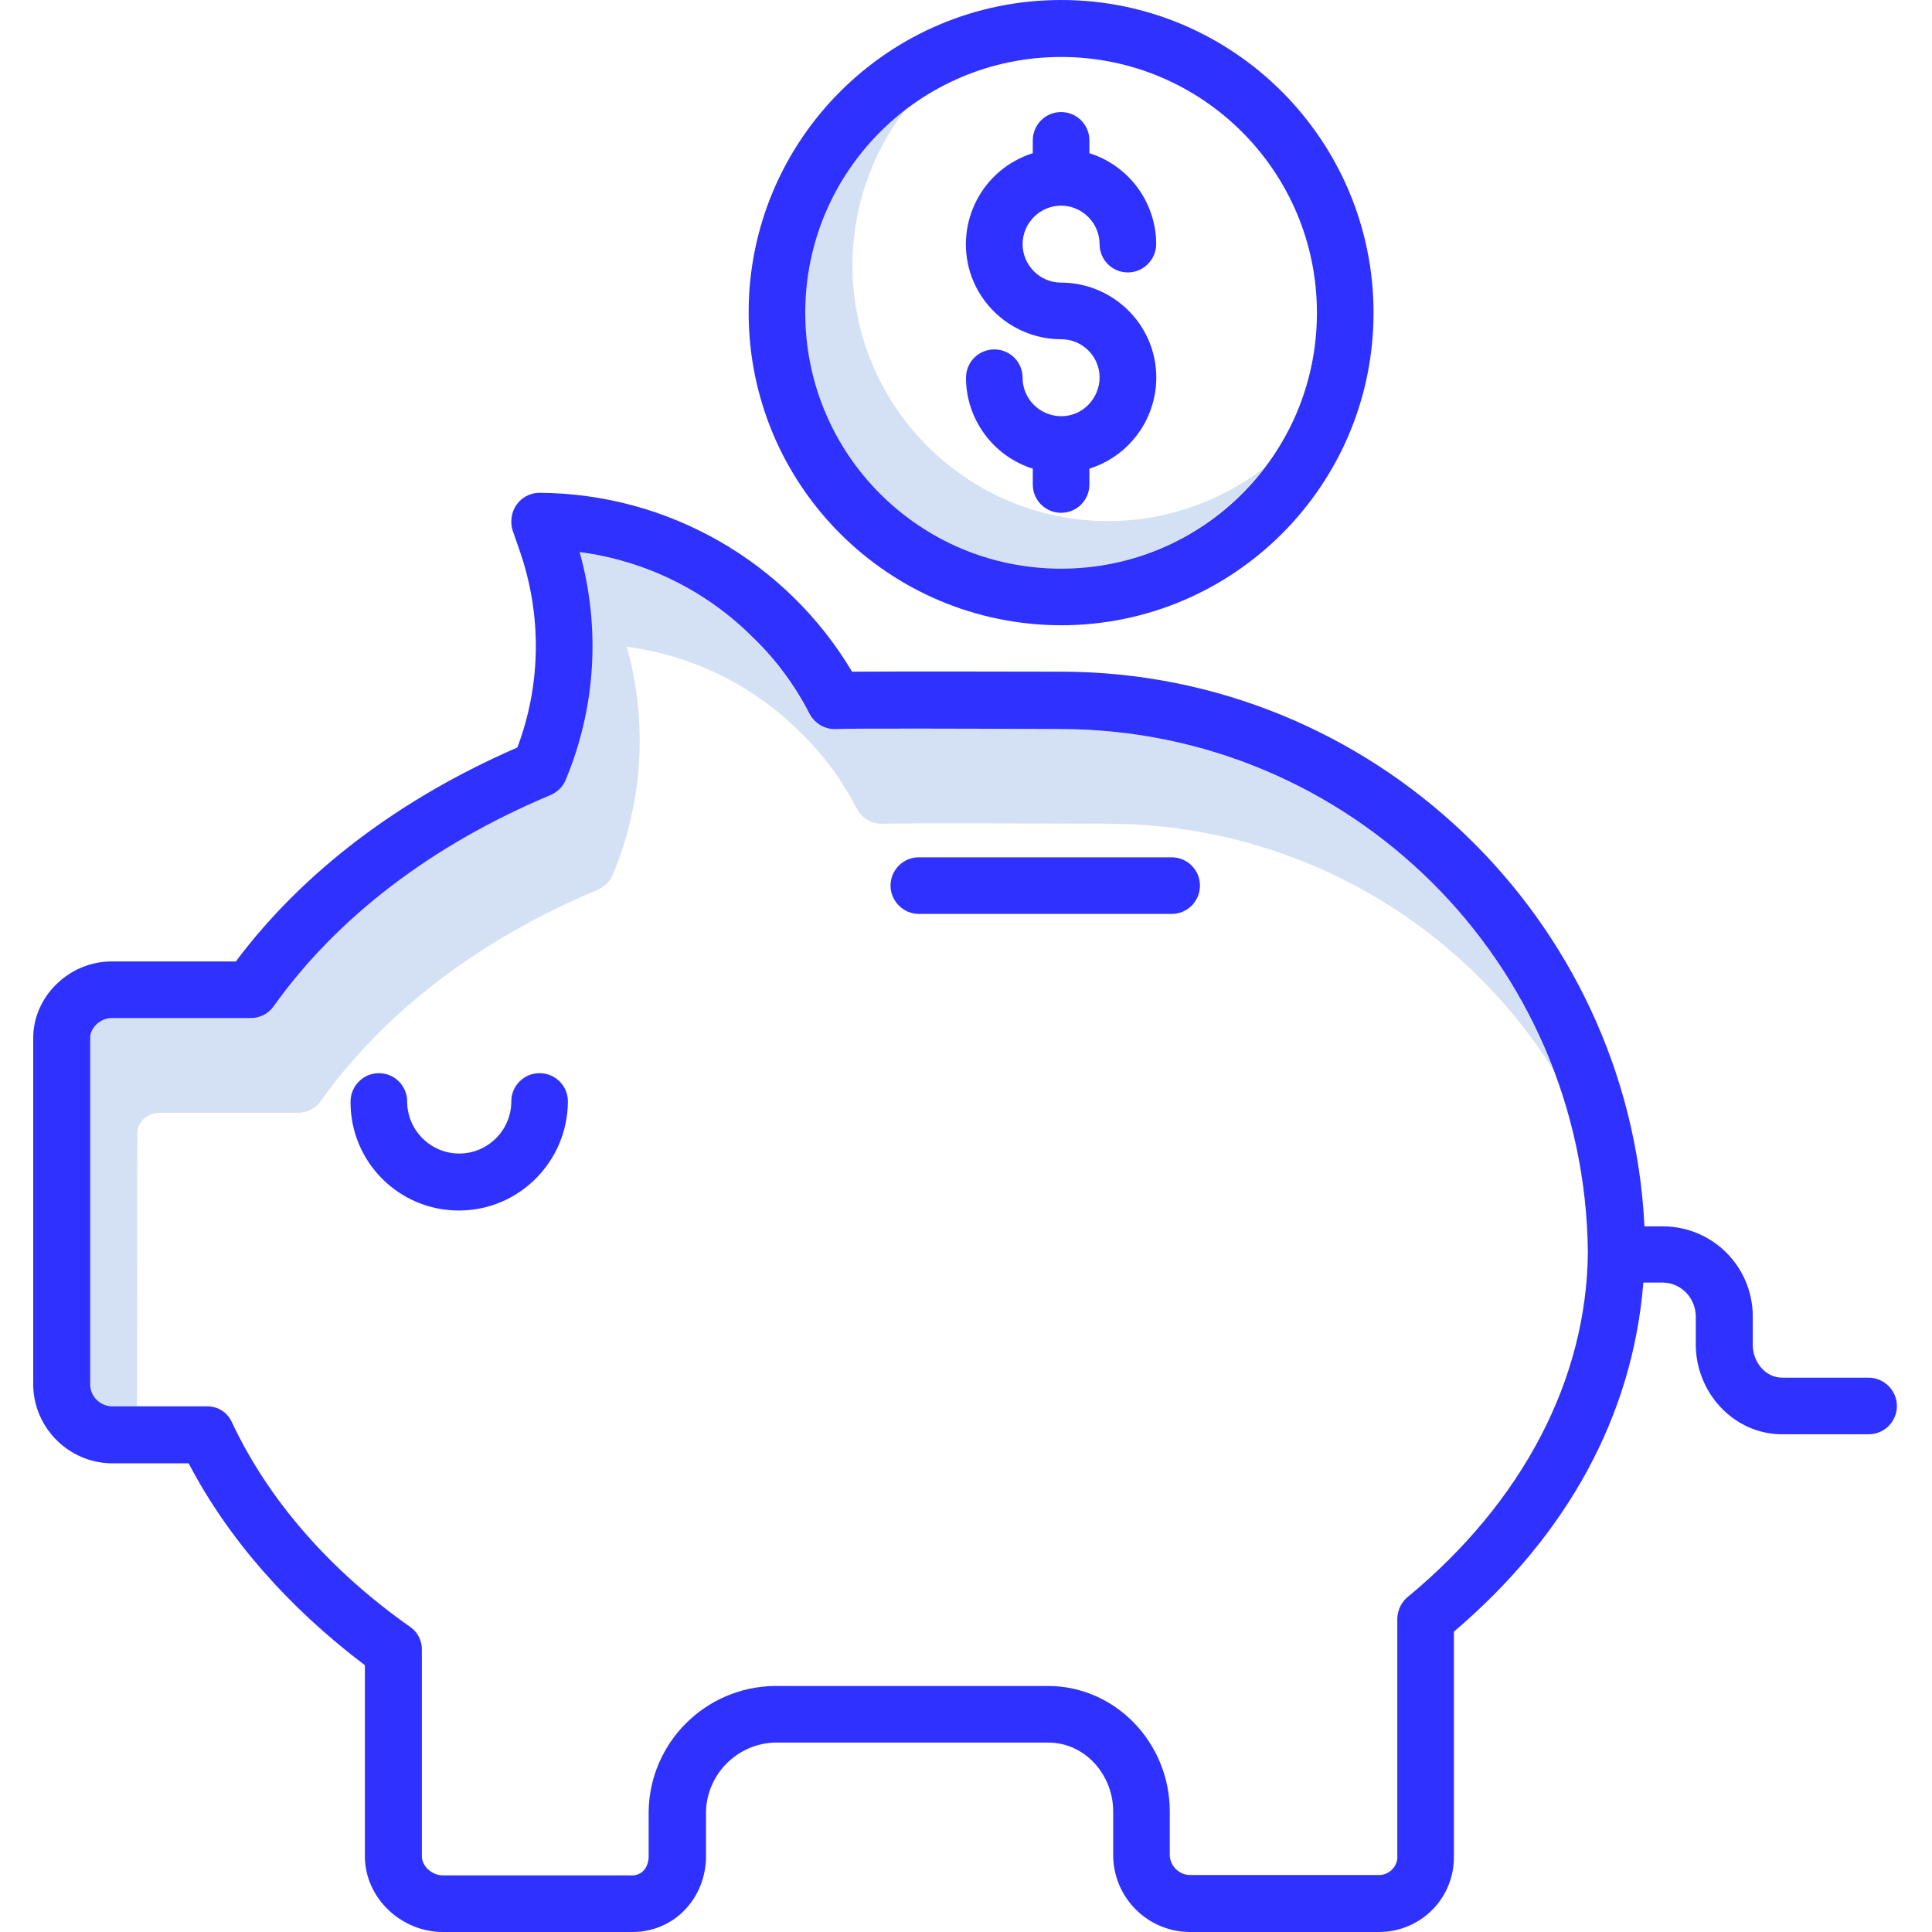
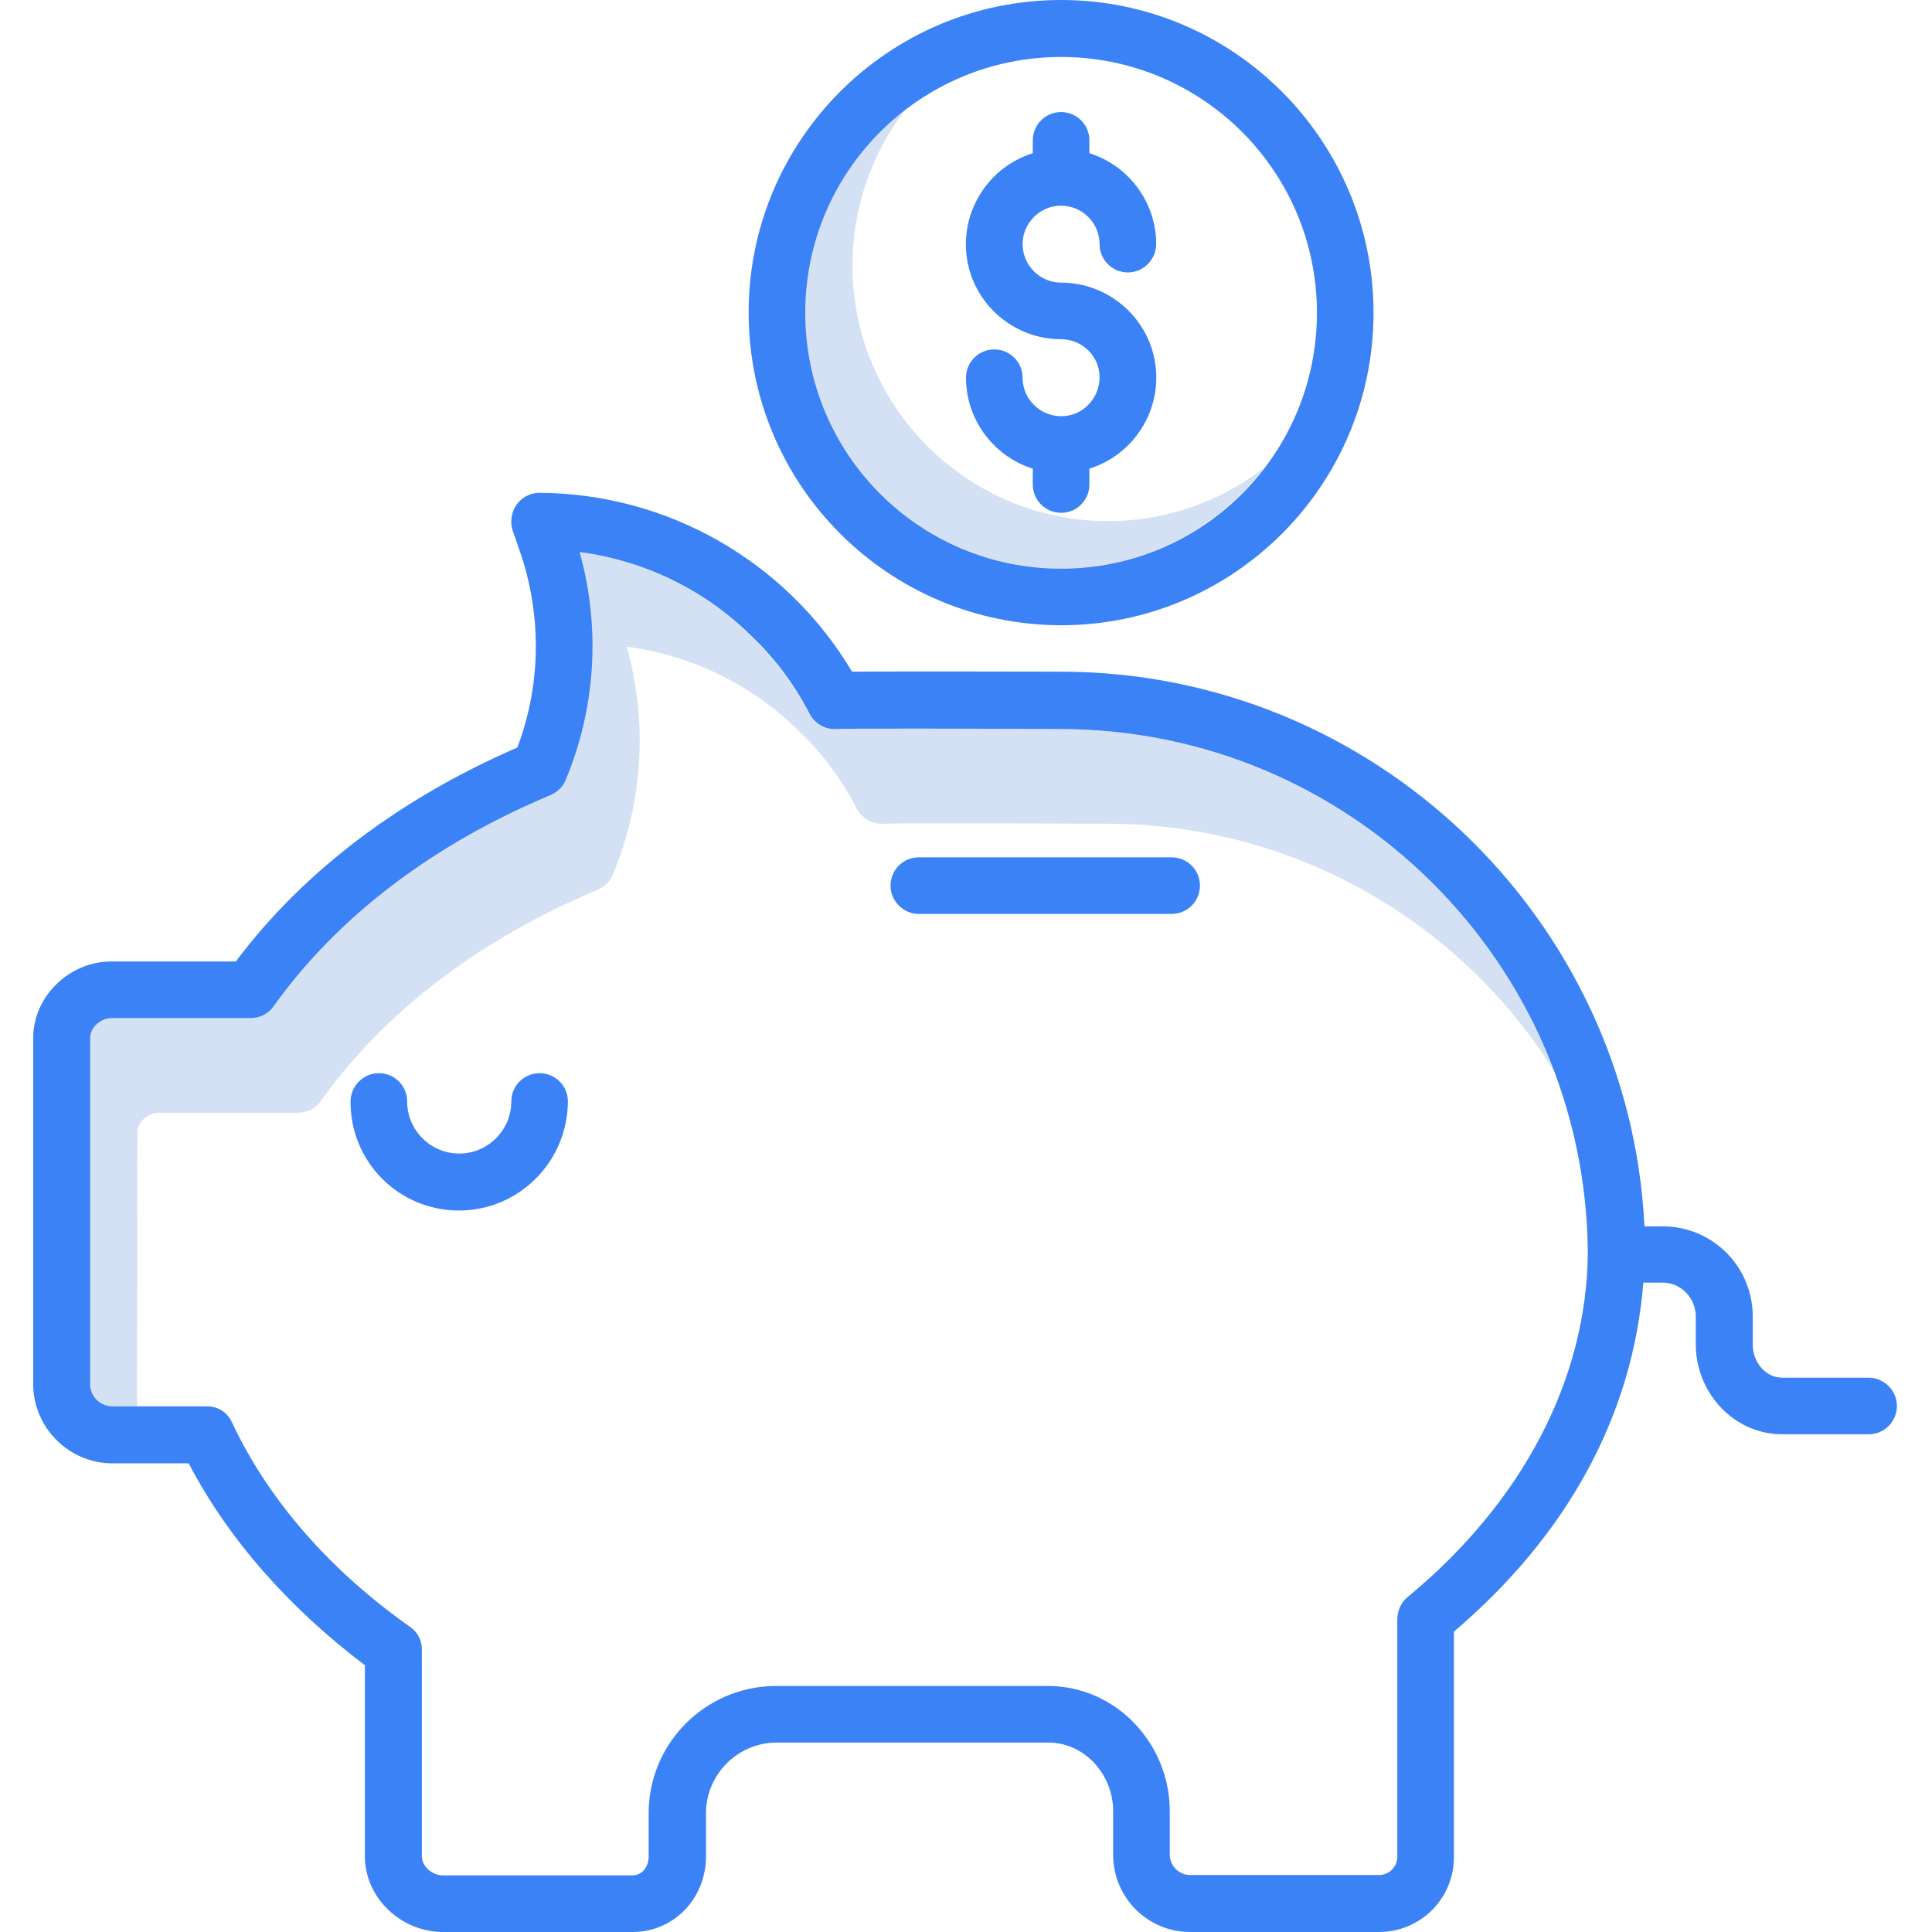
- <svg xmlns="http://www.w3.org/2000/svg" version="1.1" id="Layer_1" x="0" y="0" viewBox="0 0 512 512" style="enable-background:new 0 0 512 512" xml:space="preserve">
-   <style>.st0{fill:#d4e1f4}.st1{fill:#2e31ff}</style>
-   <path class="st0" d="M36.4 300.1c0-2.8 2.9-5.2 5.6-5.2h36.9c2.4 0 4.7-1.1 6.1-3.1 16.8-23.6 42.1-42.9 73.4-56 1.8-.8 3.3-2.2 4-4 8-19.1 9.3-40.4 3.7-60.4 17.5 2.3 33.7 10.3 46.1 22.8 6 5.8 11 12.6 14.8 20 1.4 2.7 4.2 4.3 7.2 4.1 3.4-.2 37.3-.1 59.3 0 48 0 92.6 24.7 118.2 65.3-20.6-54.3-72.6-90.3-130.8-90.4-22-.1-55.9-.2-59.3 0-3 .2-5.8-1.4-7.2-4.1-3.8-7.4-8.8-14.1-14.8-20-12.4-12.5-28.7-20.5-46.1-22.8 5.6 20 4.3 41.2-3.7 60.4-.8 1.8-2.2 3.3-4 4-31.2 13.1-56.6 32.4-73.4 56-1.4 2-3.7 3.1-6.1 3.1H29.4c-2.8 0-5.6 2.5-5.6 5.2v92.2c.3 3 2.7 5.3 5.6 5.5h6.9l.1-72.6zM293.7 138.1c-37.4 0-67.7-30.3-67.8-67.7 0-14.9 4.9-29.5 14-41.3-29.7 22.7-35.4 65.3-12.6 95 22.7 29.7 65.3 35.4 95 12.6 4.7-3.6 9-7.9 12.6-12.6-11.8 9-26.3 14-41.2 14z" />
-   <path class="st1" d="M29.5 387.8H50c10.5 20.1 26.6 38.3 46.7 53.5v50.6c0 11.1 9.6 20.1 20.7 20.1h50.2c11.1 0 19.5-9 19.5-20.1V480c.3-9.9 8.3-17.9 18.2-18.2h72.5c9.7 0 17.2 8.5 17.2 18.2v11.9c.2 11.2 9.3 20.1 20.4 20.1h50.2c11-.1 19.8-9 19.7-20v-59.6c30.1-25.6 47.4-57.3 50.2-92.5h5.4c4.7.2 8.3 4 8.5 8.7v7.7c0 12.8 10.1 23.8 22.9 23.8h22.9c4.2 0 7.5-3.4 7.5-7.5s-3.4-7.5-7.5-7.5h-22.9c-4.5 0-7.8-4.2-7.8-8.7v-7.7c-.1-13-10.5-23.5-23.5-23.7h-5.2c-4-81.6-71.9-147-154.7-147-4.8 0-41.5-.1-55.3 0-17.4-29.2-48.8-47.2-82.8-47.4-4.2 0-7.5 3.4-7.5 7.6 0 .8.1 1.7.4 2.5l1.7 4.9c6 17 5.9 35.6-.5 52.5-31.1 13.5-56.8 32.9-74.6 56.7h-33c-11.1 0-20.7 9.2-20.7 20.3v92.2c.3 11.2 9.4 20.3 20.7 20.5zM23.9 275c0-2.8 2.9-5.2 5.6-5.2h36.9c2.4 0 4.7-1.1 6.1-3.1 16.8-23.6 42.1-42.9 73.4-56 1.8-.8 3.3-2.2 4-4 8-19.1 9.3-40.4 3.7-60.4 17.5 2.3 33.7 10.3 46.1 22.8 6 5.8 11 12.6 14.8 20 1.4 2.7 4.2 4.3 7.2 4.1 3.4-.2 37.3-.1 59.3 0 76.8.1 139.1 62 139.8 138.7-.3 33.7-17.3 66.1-47.6 91.2-1.8 1.4-2.8 3.5-2.9 5.8v62.9c.2 2.6-1.9 4.9-4.5 5.1H315.4c-2.8 0-5.2-2.2-5.4-5.1V480c0-18-14.3-33.2-32.3-33.2h-72.5c-18.3.3-33 15-33.3 33.2v11.9c0 2.8-1.6 5.1-4.4 5.1h-50.1c-2.8 0-5.6-2.3-5.6-5.1v-54.5c.1-2.4-1-4.7-2.9-6.1-21.5-15.1-37.8-33.8-47.5-54.5-1.2-2.6-3.8-4.2-6.7-4.1H29.5c-3-.2-5.4-2.5-5.6-5.5V275z" />
-   <path class="st1" d="M121.6 320.8c15.9 0 28.8-12.9 28.9-28.9 0-4.2-3.4-7.5-7.5-7.5-4.2 0-7.5 3.4-7.5 7.5 0 7.6-6.2 13.8-13.8 13.8-7.6 0-13.8-6.2-13.8-13.8 0-4.2-3.4-7.5-7.5-7.5s-7.5 3.4-7.5 7.5c-.1 16 12.8 28.9 28.7 28.9zM243.5 242.2h67c4.2 0 7.5-3.4 7.5-7.5 0-4.2-3.4-7.5-7.5-7.5h-67c-4.2 0-7.5 3.4-7.5 7.5s3.4 7.5 7.5 7.5zM281.2 165.7c45.7 0 82.8-37.1 82.8-82.8S326.9 0 281.2 0s-82.8 37.1-82.8 82.8c0 45.8 37 82.8 82.8 82.9zm0-150.6c37.4 0 67.8 30.3 67.8 67.8s-30.3 67.8-67.8 67.8-67.8-30.3-67.8-67.8 30.4-67.8 67.8-67.8z" />
-   <path class="st1" d="M281.3 110.3h-.2c-5.6-.1-10.1-4.6-10.1-10.2 0-4.2-3.4-7.5-7.5-7.5-4.2 0-7.5 3.4-7.5 7.5 0 11 7.2 20.8 17.7 24.1v4.2c0 4.2 3.4 7.5 7.5 7.5 4.2 0 7.5-3.4 7.5-7.5v-4.2c13.3-4.2 20.7-18.3 16.6-31.6-3.3-10.5-13.1-17.7-24.1-17.7-5.6 0-10.2-4.6-10.2-10.2s4.6-10.2 10.2-10.2 10.2 4.6 10.2 10.2c0 4.2 3.4 7.5 7.5 7.5s7.5-3.4 7.5-7.5c0-11-7.2-20.8-17.7-24.1v-3.4c0-4.2-3.4-7.5-7.5-7.5-4.2 0-7.5 3.4-7.5 7.5v3.4c-13.3 4.2-20.7 18.3-16.6 31.6 3.3 10.5 13.1 17.7 24.1 17.7 5.6 0 10.2 4.5 10.2 10.1s-4.5 10.3-10.1 10.3z" />
+ <svg xmlns="http://www.w3.org/2000/svg" version="1.1" id="Layer_1" x="0px" y="0px" viewBox="0 0 512 512" style="enable-background:new 0 0 512 512;" xml:space="preserve">
+   <style type="text/css">
+ 	.st0{fill:#D4E1F4;}
+ 	.st1{fill:#3B82F6;}
+ </style>
+   <path class="st0" d="M36.4,300.1c0-2.8,2.9-5.2,5.6-5.2h36.9c2.4,0,4.7-1.1,6.1-3.1c16.8-23.6,42.1-42.9,73.4-56  c1.8-0.8,3.3-2.2,4-4c8-19.1,9.3-40.4,3.7-60.4c17.5,2.3,33.7,10.3,46.1,22.8c6,5.8,11,12.6,14.8,20c1.4,2.7,4.2,4.3,7.2,4.1  c3.4-0.2,37.3-0.1,59.3,0c48,0,92.6,24.7,118.2,65.3c-20.6-54.3-72.6-90.3-130.8-90.4c-22-0.1-55.9-0.2-59.3,0  c-3,0.2-5.8-1.4-7.2-4.1c-3.8-7.4-8.8-14.1-14.8-20c-12.4-12.5-28.7-20.5-46.1-22.8c5.6,20,4.3,41.2-3.7,60.4c-0.8,1.8-2.2,3.3-4,4  c-31.2,13.1-56.6,32.4-73.4,56c-1.4,2-3.7,3.1-6.1,3.1H29.4c-2.8,0-5.6,2.5-5.6,5.2v92.2c0.3,3,2.7,5.3,5.6,5.5h6.9  C36.3,372.7,36.4,300.1,36.4,300.1z M293.7,138.1c-37.4,0-67.7-30.3-67.8-67.7c0-14.9,4.9-29.5,14-41.3  c-29.7,22.7-35.4,65.3-12.6,95c22.7,29.7,65.3,35.4,95,12.6c4.7-3.6,9-7.9,12.6-12.6C323.1,133.1,308.6,138.1,293.7,138.1  L293.7,138.1z" />
+   <path class="st1" d="M29.5,387.8H50c10.5,20.1,26.6,38.3,46.7,53.5v50.6c0,11.1,9.6,20.1,20.7,20.1h50.2c11.1,0,19.5-9,19.5-20.1  V480c0.3-9.9,8.3-17.9,18.2-18.2h72.5c9.7,0,17.2,8.5,17.2,18.2v11.9c0.2,11.2,9.3,20.1,20.4,20.1h50.2c11-0.1,19.8-9,19.7-20v-59.6  c30.1-25.6,47.4-57.3,50.2-92.5h5.4c4.7,0.2,8.3,4,8.5,8.7v7.7c0,12.8,10.1,23.8,22.9,23.8h22.9c4.2,0,7.5-3.4,7.5-7.5  s-3.4-7.5-7.5-7.5h-22.9c-4.5,0-7.8-4.2-7.8-8.7v-7.7c-0.1-13-10.5-23.5-23.5-23.7h-5.2c-4-81.6-71.9-147-154.7-147  c-4.8,0-41.5-0.1-55.3,0c-17.4-29.2-48.8-47.2-82.8-47.4c-4.2,0-7.5,3.4-7.5,7.6c0,0.8,0.1,1.7,0.4,2.5l1.7,4.9  c6,17,5.9,35.6-0.5,52.5C106,211.6,80.3,231,62.5,254.8h-33c-11.1,0-20.7,9.2-20.7,20.3v92.2C9.1,378.5,18.2,387.6,29.5,387.8  L29.5,387.8z M23.9,275c0-2.8,2.9-5.2,5.6-5.2h36.9c2.4,0,4.7-1.1,6.1-3.1c16.8-23.6,42.1-42.9,73.4-56c1.8-0.8,3.3-2.2,4-4  c8-19.1,9.3-40.4,3.7-60.4c17.5,2.3,33.7,10.3,46.1,22.8c6,5.8,11,12.6,14.8,20c1.4,2.7,4.2,4.3,7.2,4.1c3.4-0.2,37.3-0.1,59.3,0  c76.8,0.1,139.1,62,139.8,138.7c-0.3,33.7-17.3,66.1-47.6,91.2c-1.8,1.4-2.8,3.5-2.9,5.8v62.9c0.2,2.6-1.9,4.9-4.5,5.1h-50.4  c-2.8,0-5.2-2.2-5.4-5.1V480c0-18-14.3-33.2-32.3-33.2h-72.5c-18.3,0.3-33,15-33.3,33.2v11.9c0,2.8-1.6,5.1-4.4,5.1h-50.1  c-2.8,0-5.6-2.3-5.6-5.1v-54.5c0.1-2.4-1-4.7-2.9-6.1c-21.5-15.1-37.8-33.8-47.5-54.5c-1.2-2.6-3.8-4.2-6.7-4.1H29.5  c-3-0.2-5.4-2.5-5.6-5.5V275z" />
+   <path class="st1" d="M121.6,320.8c15.9,0,28.8-12.9,28.9-28.9c0-4.2-3.4-7.5-7.5-7.5c-4.2,0-7.5,3.4-7.5,7.5  c0,7.6-6.2,13.8-13.8,13.8c-7.6,0-13.8-6.2-13.8-13.8c0-4.2-3.4-7.5-7.5-7.5s-7.5,3.4-7.5,7.5C92.8,307.9,105.7,320.8,121.6,320.8z   M243.5,242.2h67c4.2,0,7.5-3.4,7.5-7.5c0-4.2-3.4-7.5-7.5-7.5h-67c-4.2,0-7.5,3.4-7.5,7.5S239.4,242.2,243.5,242.2z M281.2,165.7  c45.7,0,82.8-37.1,82.8-82.8S326.9,0,281.2,0s-82.8,37.1-82.8,82.8C198.4,128.6,235.4,165.6,281.2,165.7L281.2,165.7z M281.2,15.1  c37.4,0,67.8,30.3,67.8,67.8s-30.3,67.8-67.8,67.8s-67.8-30.3-67.8-67.8S243.8,15.1,281.2,15.1z" />
+   <path class="st1" d="M281.3,110.3h-0.2c-5.6-0.1-10.1-4.6-10.1-10.2c0-4.2-3.4-7.5-7.5-7.5c-4.2,0-7.5,3.4-7.5,7.5  c0,11,7.2,20.8,17.7,24.1v4.2c0,4.2,3.4,7.5,7.5,7.5c4.2,0,7.5-3.4,7.5-7.5v-4.2c13.3-4.2,20.7-18.3,16.6-31.6  c-3.3-10.5-13.1-17.7-24.1-17.7c-5.6,0-10.2-4.6-10.2-10.2s4.6-10.2,10.2-10.2s10.2,4.6,10.2,10.2c0,4.2,3.4,7.5,7.5,7.5  s7.5-3.4,7.5-7.5c0-11-7.2-20.8-17.7-24.1v-3.4c0-4.2-3.4-7.5-7.5-7.5c-4.2,0-7.5,3.4-7.5,7.5v3.4c-13.3,4.2-20.7,18.3-16.6,31.6  c3.3,10.5,13.1,17.7,24.1,17.7c5.6,0,10.2,4.5,10.2,10.1S286.9,110.3,281.3,110.3z" />
</svg>
